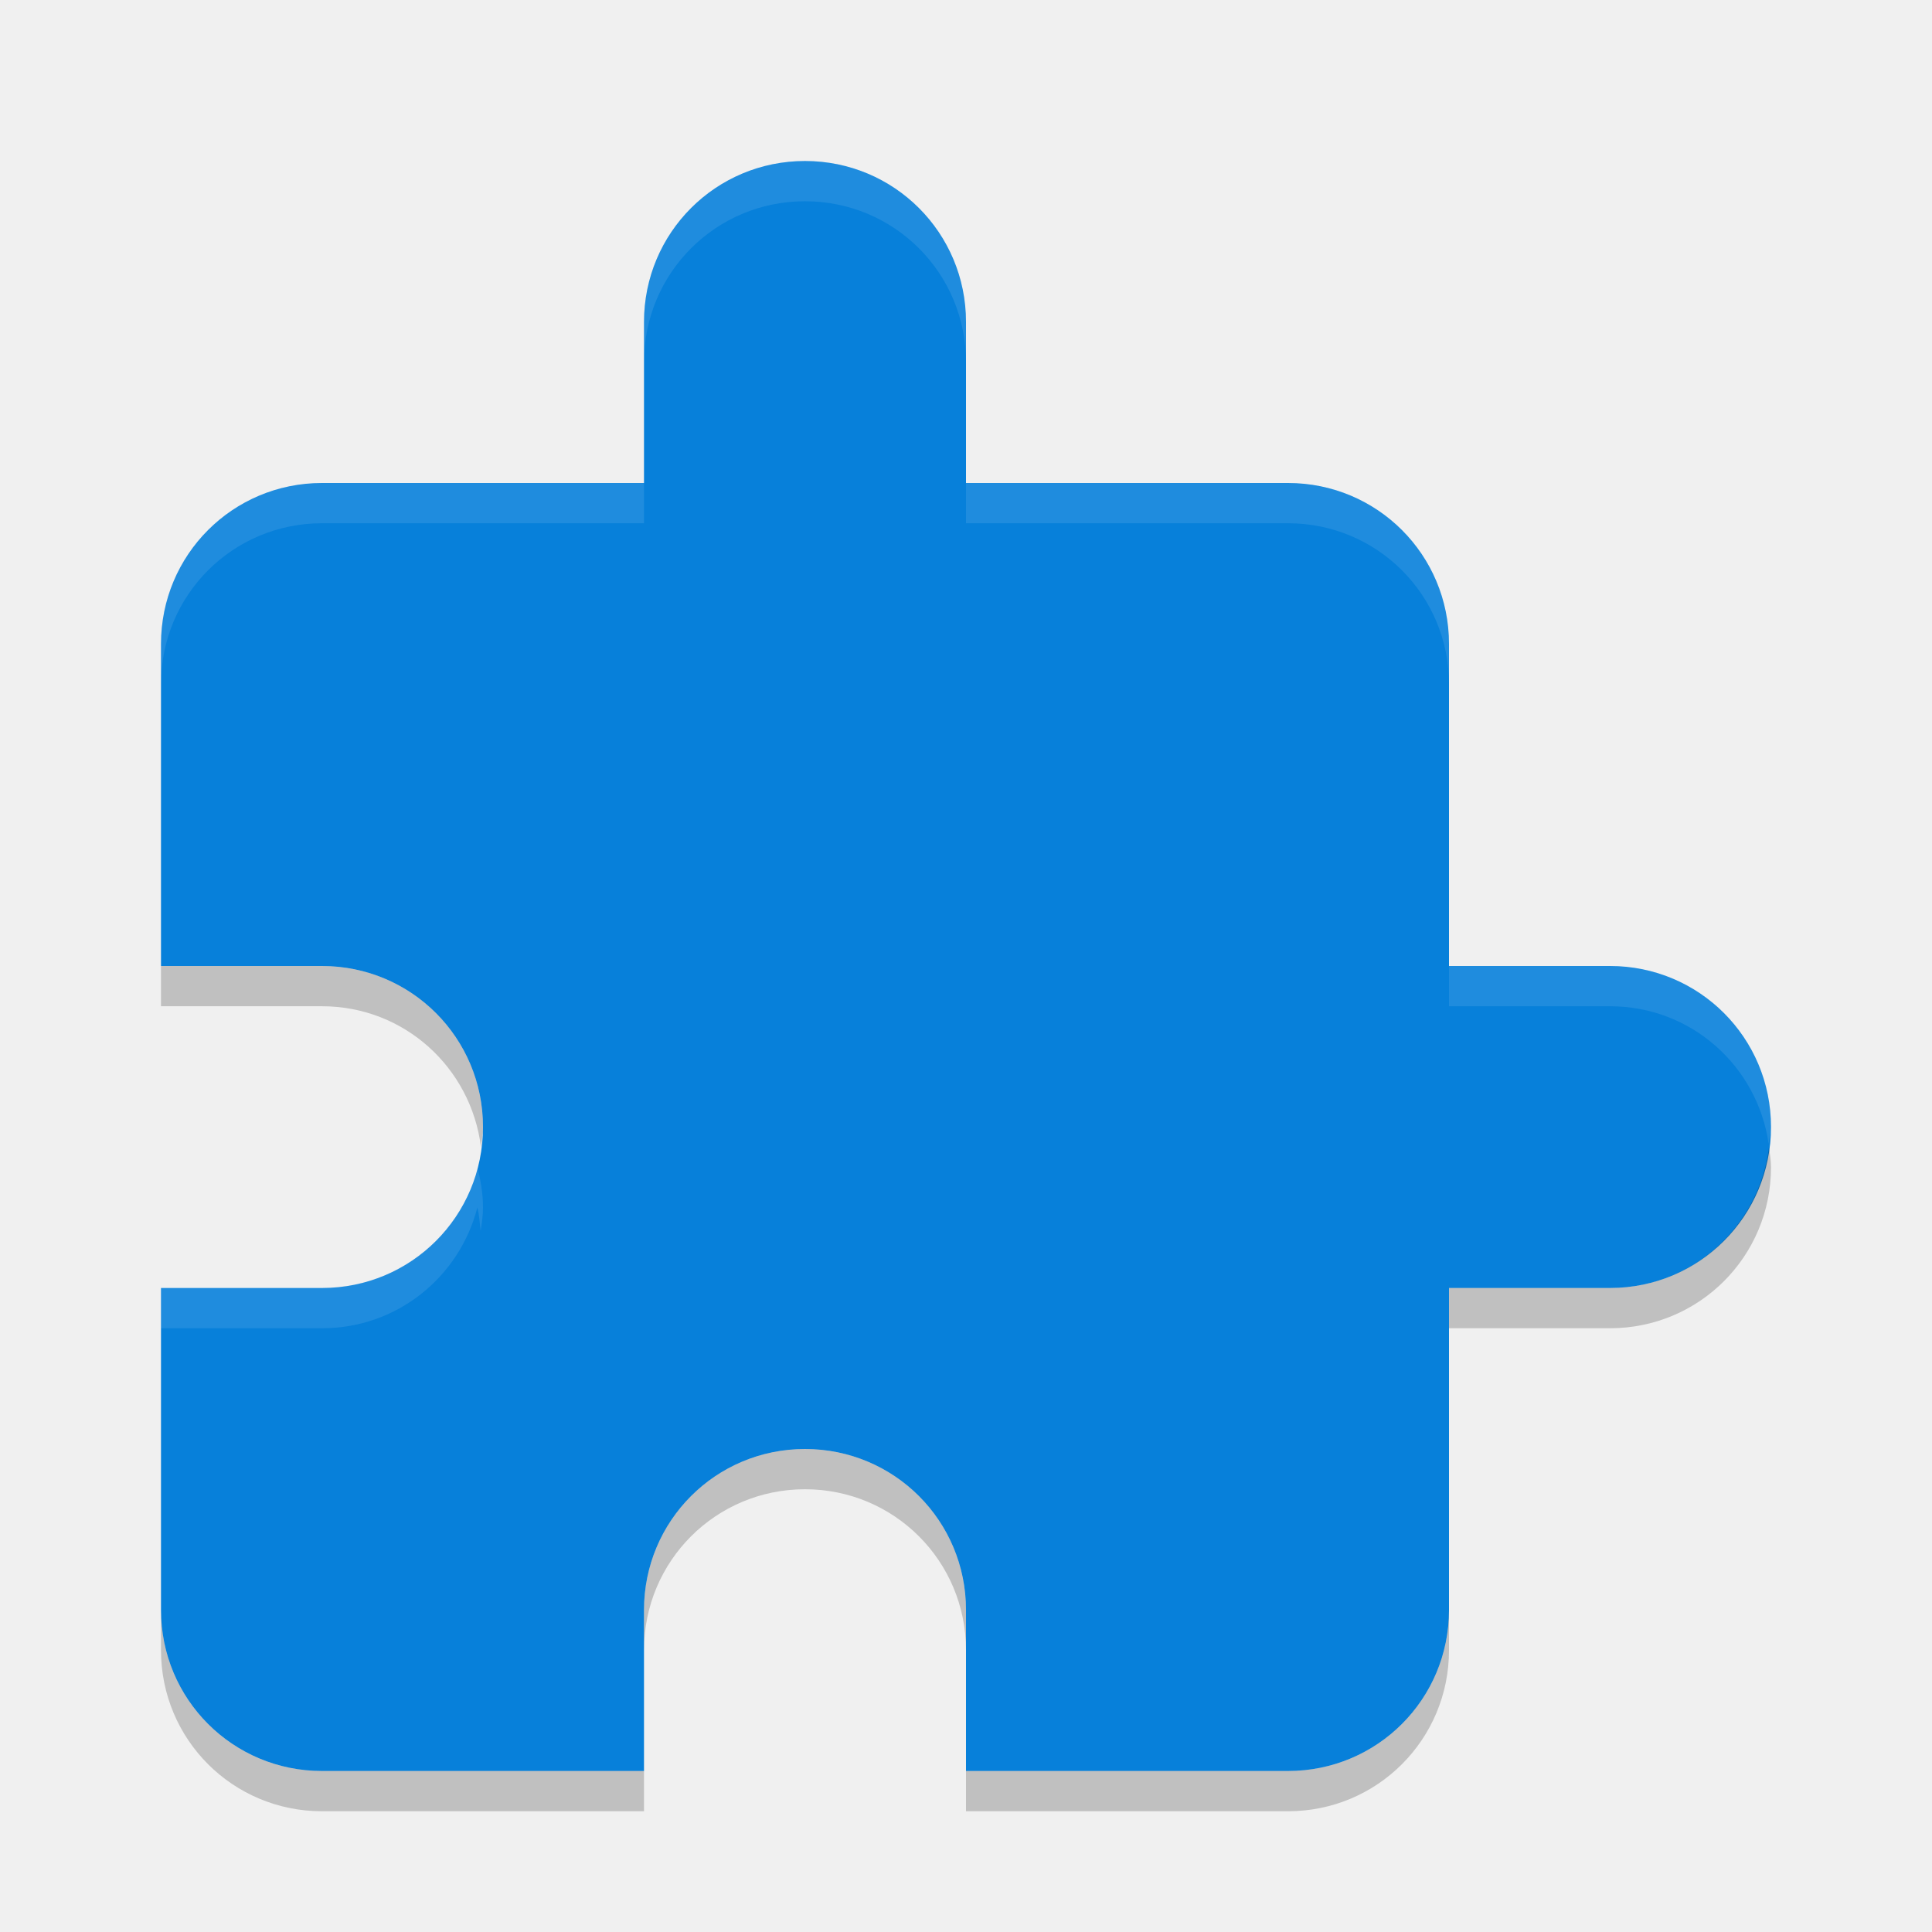
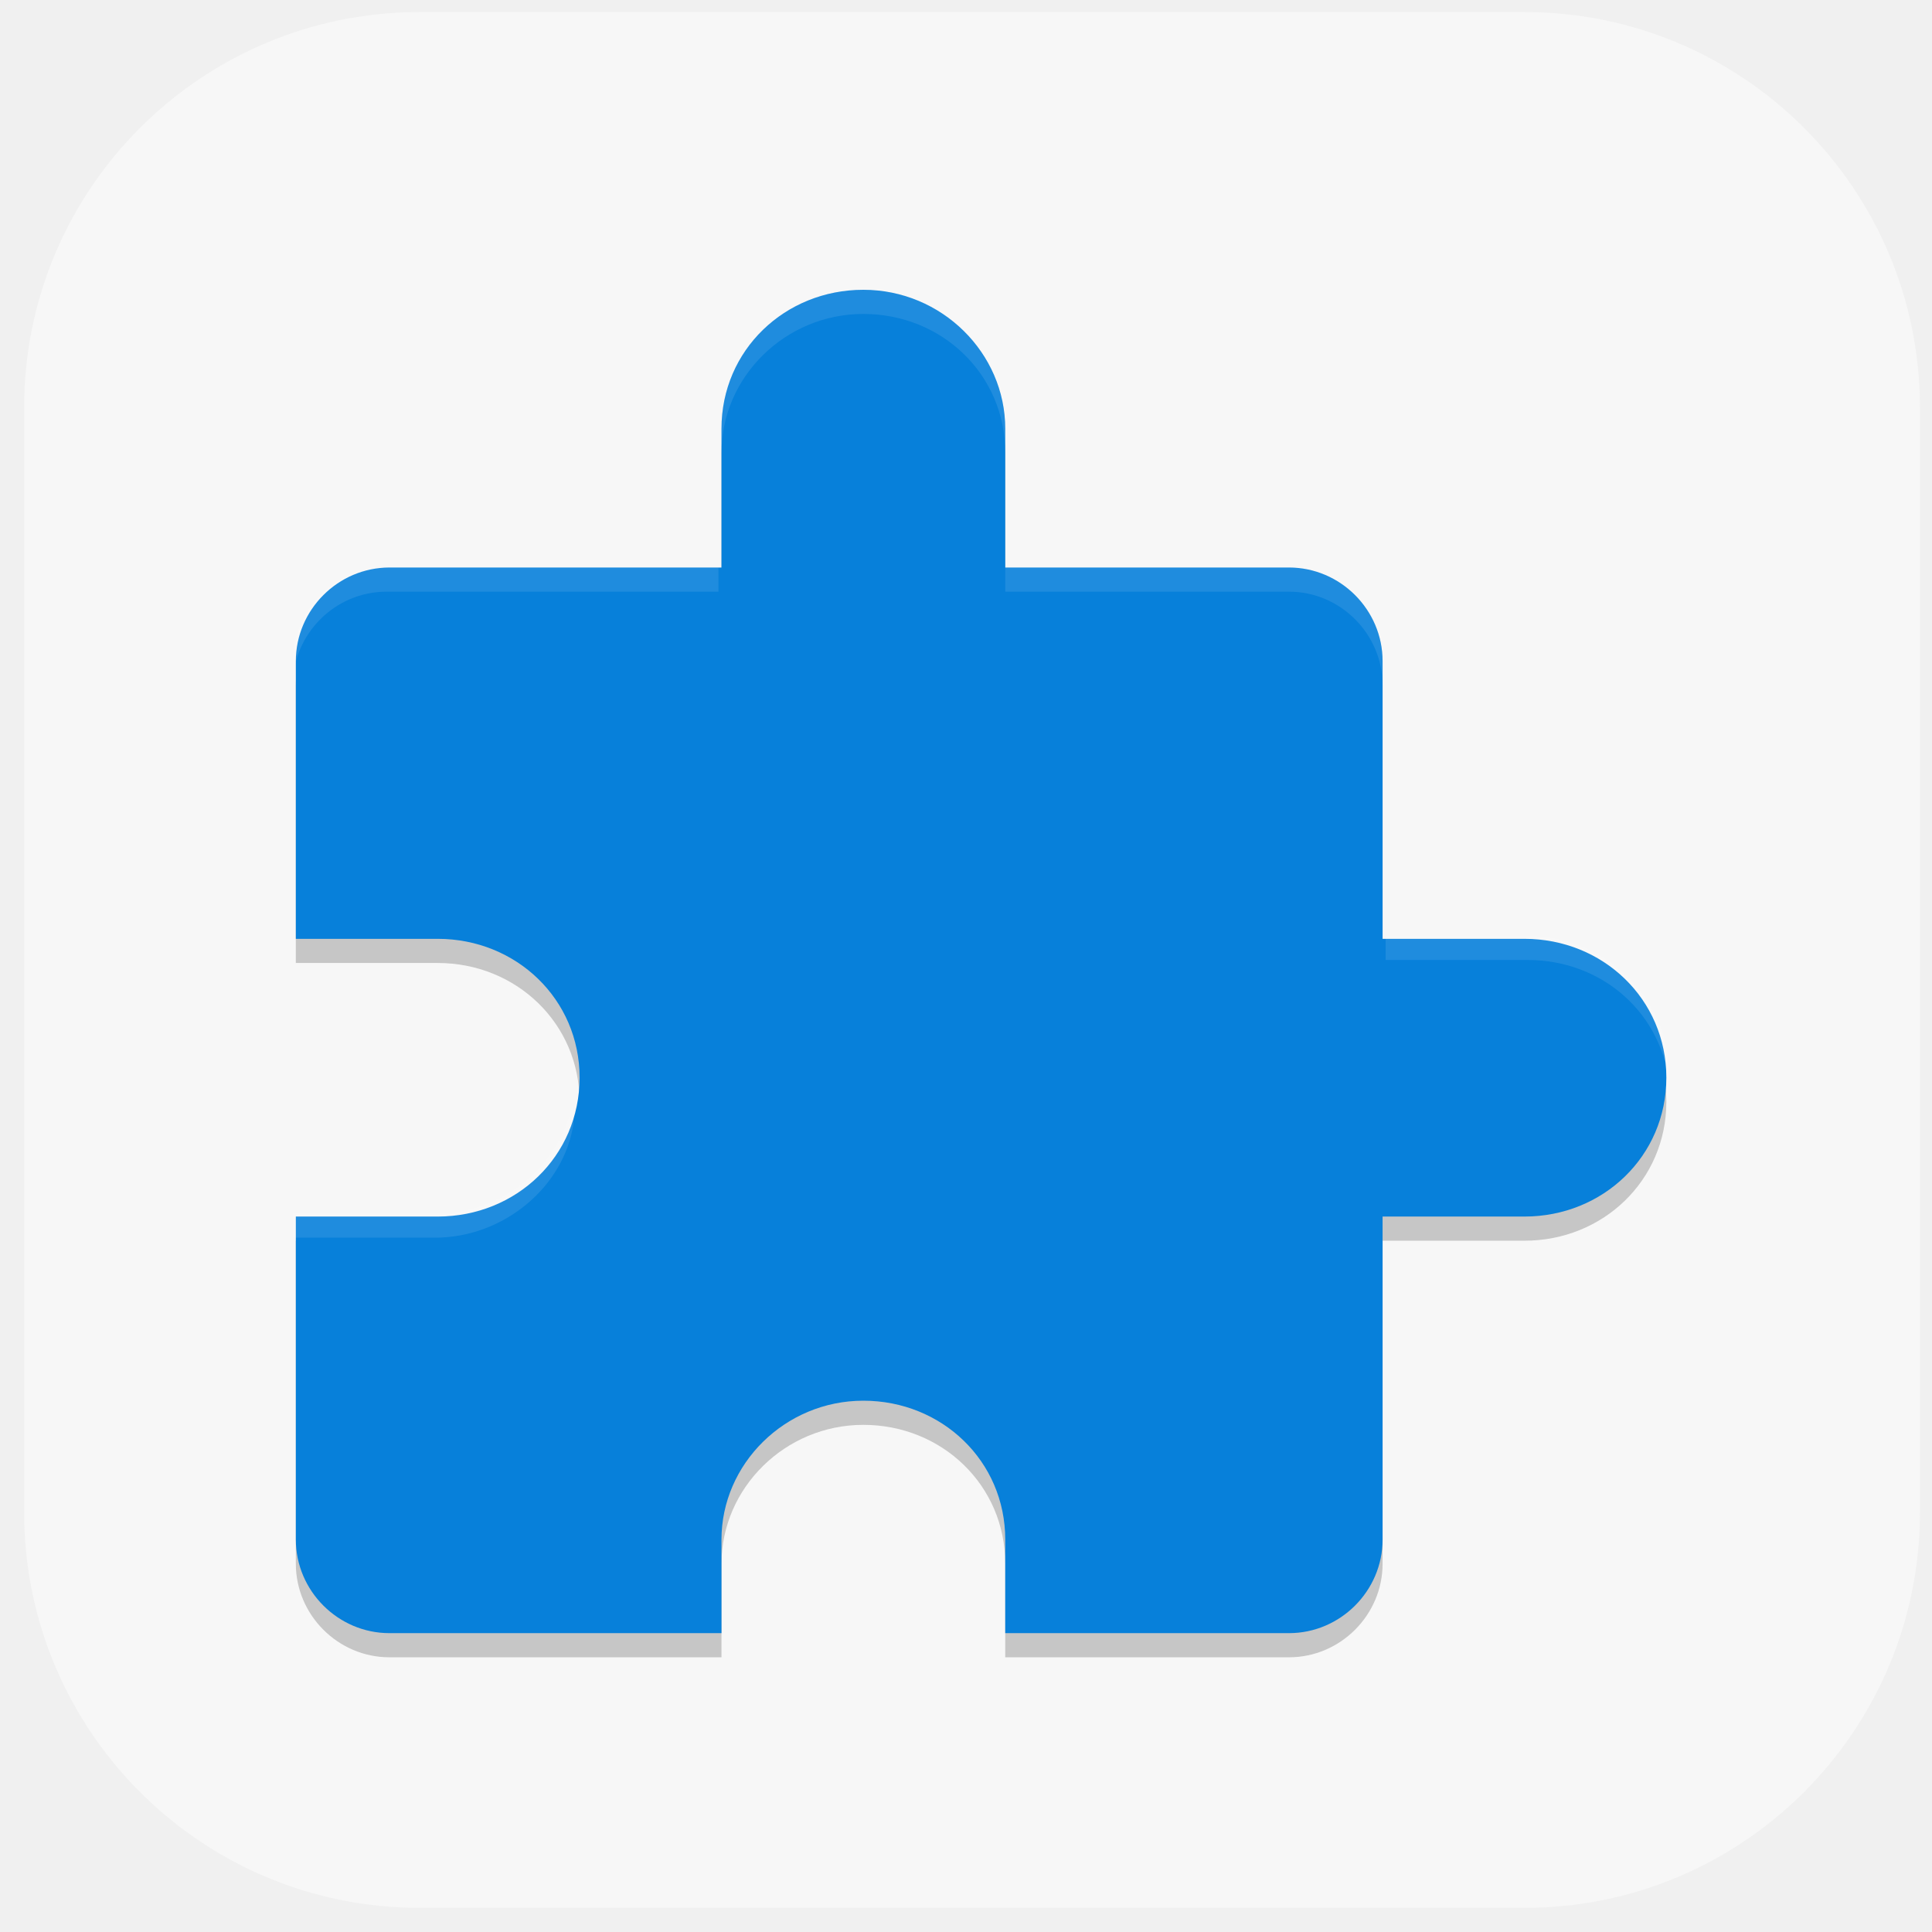
- <svg xmlns="http://www.w3.org/2000/svg" width="24" height="24" version="1">
-   <g transform="translate(1,1)">
-     <path fill="#0780da" d="m9 1c-1.108 0-2 0.892-2 2v2h-4c-1.108 0-2 0.892-2 2v4h2c1.108 0 2 0.892 2 2s-0.892 2-2 2h-2v4c0 1.108 0.892 2 2 2h4v-2c0-1.108 0.892-2 2-2s2 0.892 2 2v2h4c1.108 0 2-0.892 2-2v-4h2c1.108 0 2-0.892 2-2s-0.892-2-2-2h-2v-4c0-1.108-0.892-2-2-2h-4v-2c0-1.108-0.892-2-2-2z" />
-     <path fill="#fff" opacity=".1" d="m9 1c-1.108 0-2 0.892-2 2v0.5c0-1.108 0.892-2 2-2s2 0.892 2 2v-0.5c0-1.108-0.892-2-2-2zm-6 4c-1.108 0-2 0.892-2 2v0.5c0-1.108 0.892-2 2-2h4v-0.5h-4zm8 0v0.5h4c1.108 0 2 0.892 2 2v-0.5c0-1.108-0.892-2-2-2h-4zm6 6v0.5h2c1.008 0 1.83 0.741 1.971 1.709 0.009-0.07 0.029-0.136 0.029-0.209 0-1.108-0.892-2-2-2h-2zm-12.07 2.5c-0.222 0.863-0.996 1.5-1.93 1.5h-2v0.5h2c0.934 0 1.708-0.637 1.93-1.5 0.024 0.093 0.029 0.194 0.041 0.291 0.014-0.096 0.029-0.191 0.029-0.291 0-0.174-0.029-0.339-0.07-0.5z" />
-     <path opacity=".2" d="m1 11v0.5h2c1.022 0 1.851 0.762 1.975 1.75 0.01-0.083 0.025-0.164 0.025-0.25 0-1.108-0.892-2-2-2h-2zm19.975 2.25c-0.124 0.988-0.953 1.75-1.975 1.75h-2v0.5h2c1.108 0 2-0.892 2-2 0-0.086-0.015-0.167-0.025-0.25zm-11.975 3.75c-1.108 0-2 0.892-2 2v0.5c0-1.108 0.892-2 2-2s2 0.892 2 2v-0.5c0-1.108-0.892-2-2-2zm-8 2v0.5c0 1.108 0.892 2 2 2h4v-0.5h-4c-1.108 0-2-0.892-2-2zm16 0c0 1.108-0.892 2-2 2h-4v0.5h4c1.108 0 2-0.892 2-2v-0.5z" />
-   </g>
+ <svg xmlns="http://www.w3.org/2000/svg" id="_图层_1" data-name="图层_1" version="1.1" viewBox="0 0 64 64" width="24" height="24">
+   <defs>
+     <style>
+       .st0 {
+         fill: #0780da;
+       }
+ 
+       .st1 {
+         opacity: .2;
+       }
+ 
+       .st1, .st2 {
+         isolation: isolate;
+       }
+ 
+       .st3 {
+         fill: #f7f7f7;
+       }
+ 
+       .st2 {
+         fill: #fff;
+         opacity: .1;
+       }
+     </style>
+   </defs>
+   <rect class="st3" x=".8" y=".4" width="62.8" height="62.8" rx="13.1" ry="13.1" />
+   <path class="st1" d="M28.6,10.4c-2.6,0-4.7,2-4.7,4.6v4.6h-11c-1.7,0-3.1,1.4-3.1,3.1v9.2h4.7c2.6,0,4.7,2,4.7,4.6s-2.1,4.6-4.7,4.6h-4.7v10.7c0,1.7,1.4,3.1,3.1,3.1h11v-3.1c0-2.5,2.1-4.6,4.7-4.6s4.7,2,4.7,4.6v3.1h9.4c1.7,0,3.1-1.4,3.1-3.1v-10.7h4.7c2.6,0,4.7-2,4.7-4.6s-2.1-4.6-4.7-4.6h-4.7v-9.2c0-1.7-1.4-3.1-3.1-3.1h-9.4v-4.6c0-2.5-2.1-4.6-4.7-4.6Z" />
+   <path class="st0" d="M28.6,9.6c-2.6,0-4.7,2-4.7,4.6v4.6h-11c-1.7,0-3.1,1.4-3.1,3.1v9.2h4.7c2.6,0,4.7,2,4.7,4.6s-2.1,4.6-4.7,4.6h-4.7v10.7c0,1.7,1.4,3.1,3.1,3.1h11v-3.1c0-2.5,2.1-4.6,4.7-4.6s4.7,2,4.7,4.6v3.1h9.4c1.7,0,3.1-1.4,3.1-3.1v-10.7h4.7c2.6,0,4.7-2,4.7-4.6s-2.1-4.6-4.7-4.6h-4.7v-9.2c0-1.7-1.4-3.1-3.1-3.1h-9.4v-4.6c0-2.5-2.1-4.6-4.7-4.6Z" />
+   <path class="st2" d="M28.6,9.6c-2.6,0-4.7,2-4.7,4.6v.8c0-2.5,2.1-4.6,4.7-4.6s4.7,2,4.7,4.6v-.8c0-2.5-2.1-4.6-4.7-4.6ZM12.8,18.8c-1.7,0-3.1,1.4-3.1,3.1v.8c0-1.7,1.4-3.1,3.1-3.1h11v-.8h-11ZM33.3,18.8v.8h9.4c1.7,0,3.1,1.4,3.1,3.1v-.8c0-1.7-1.4-3.1-3.1-3.1h-9.4ZM45.9,31v.8h4.7c2.5,0,4.5,1.8,4.7,4.2,0-.1,0-.2,0-.4,0-2.5-2.1-4.6-4.7-4.6h-4.7ZM19,36.4c-.4,2.2-2.3,3.8-4.6,3.8h-4.7v.8h4.7c2.3,0,4.3-1.7,4.6-3.8,0,.1,0,.3,0,.4,0-.1,0-.3,0-.4,0-.3,0-.5,0-.8Z" />
</svg>
